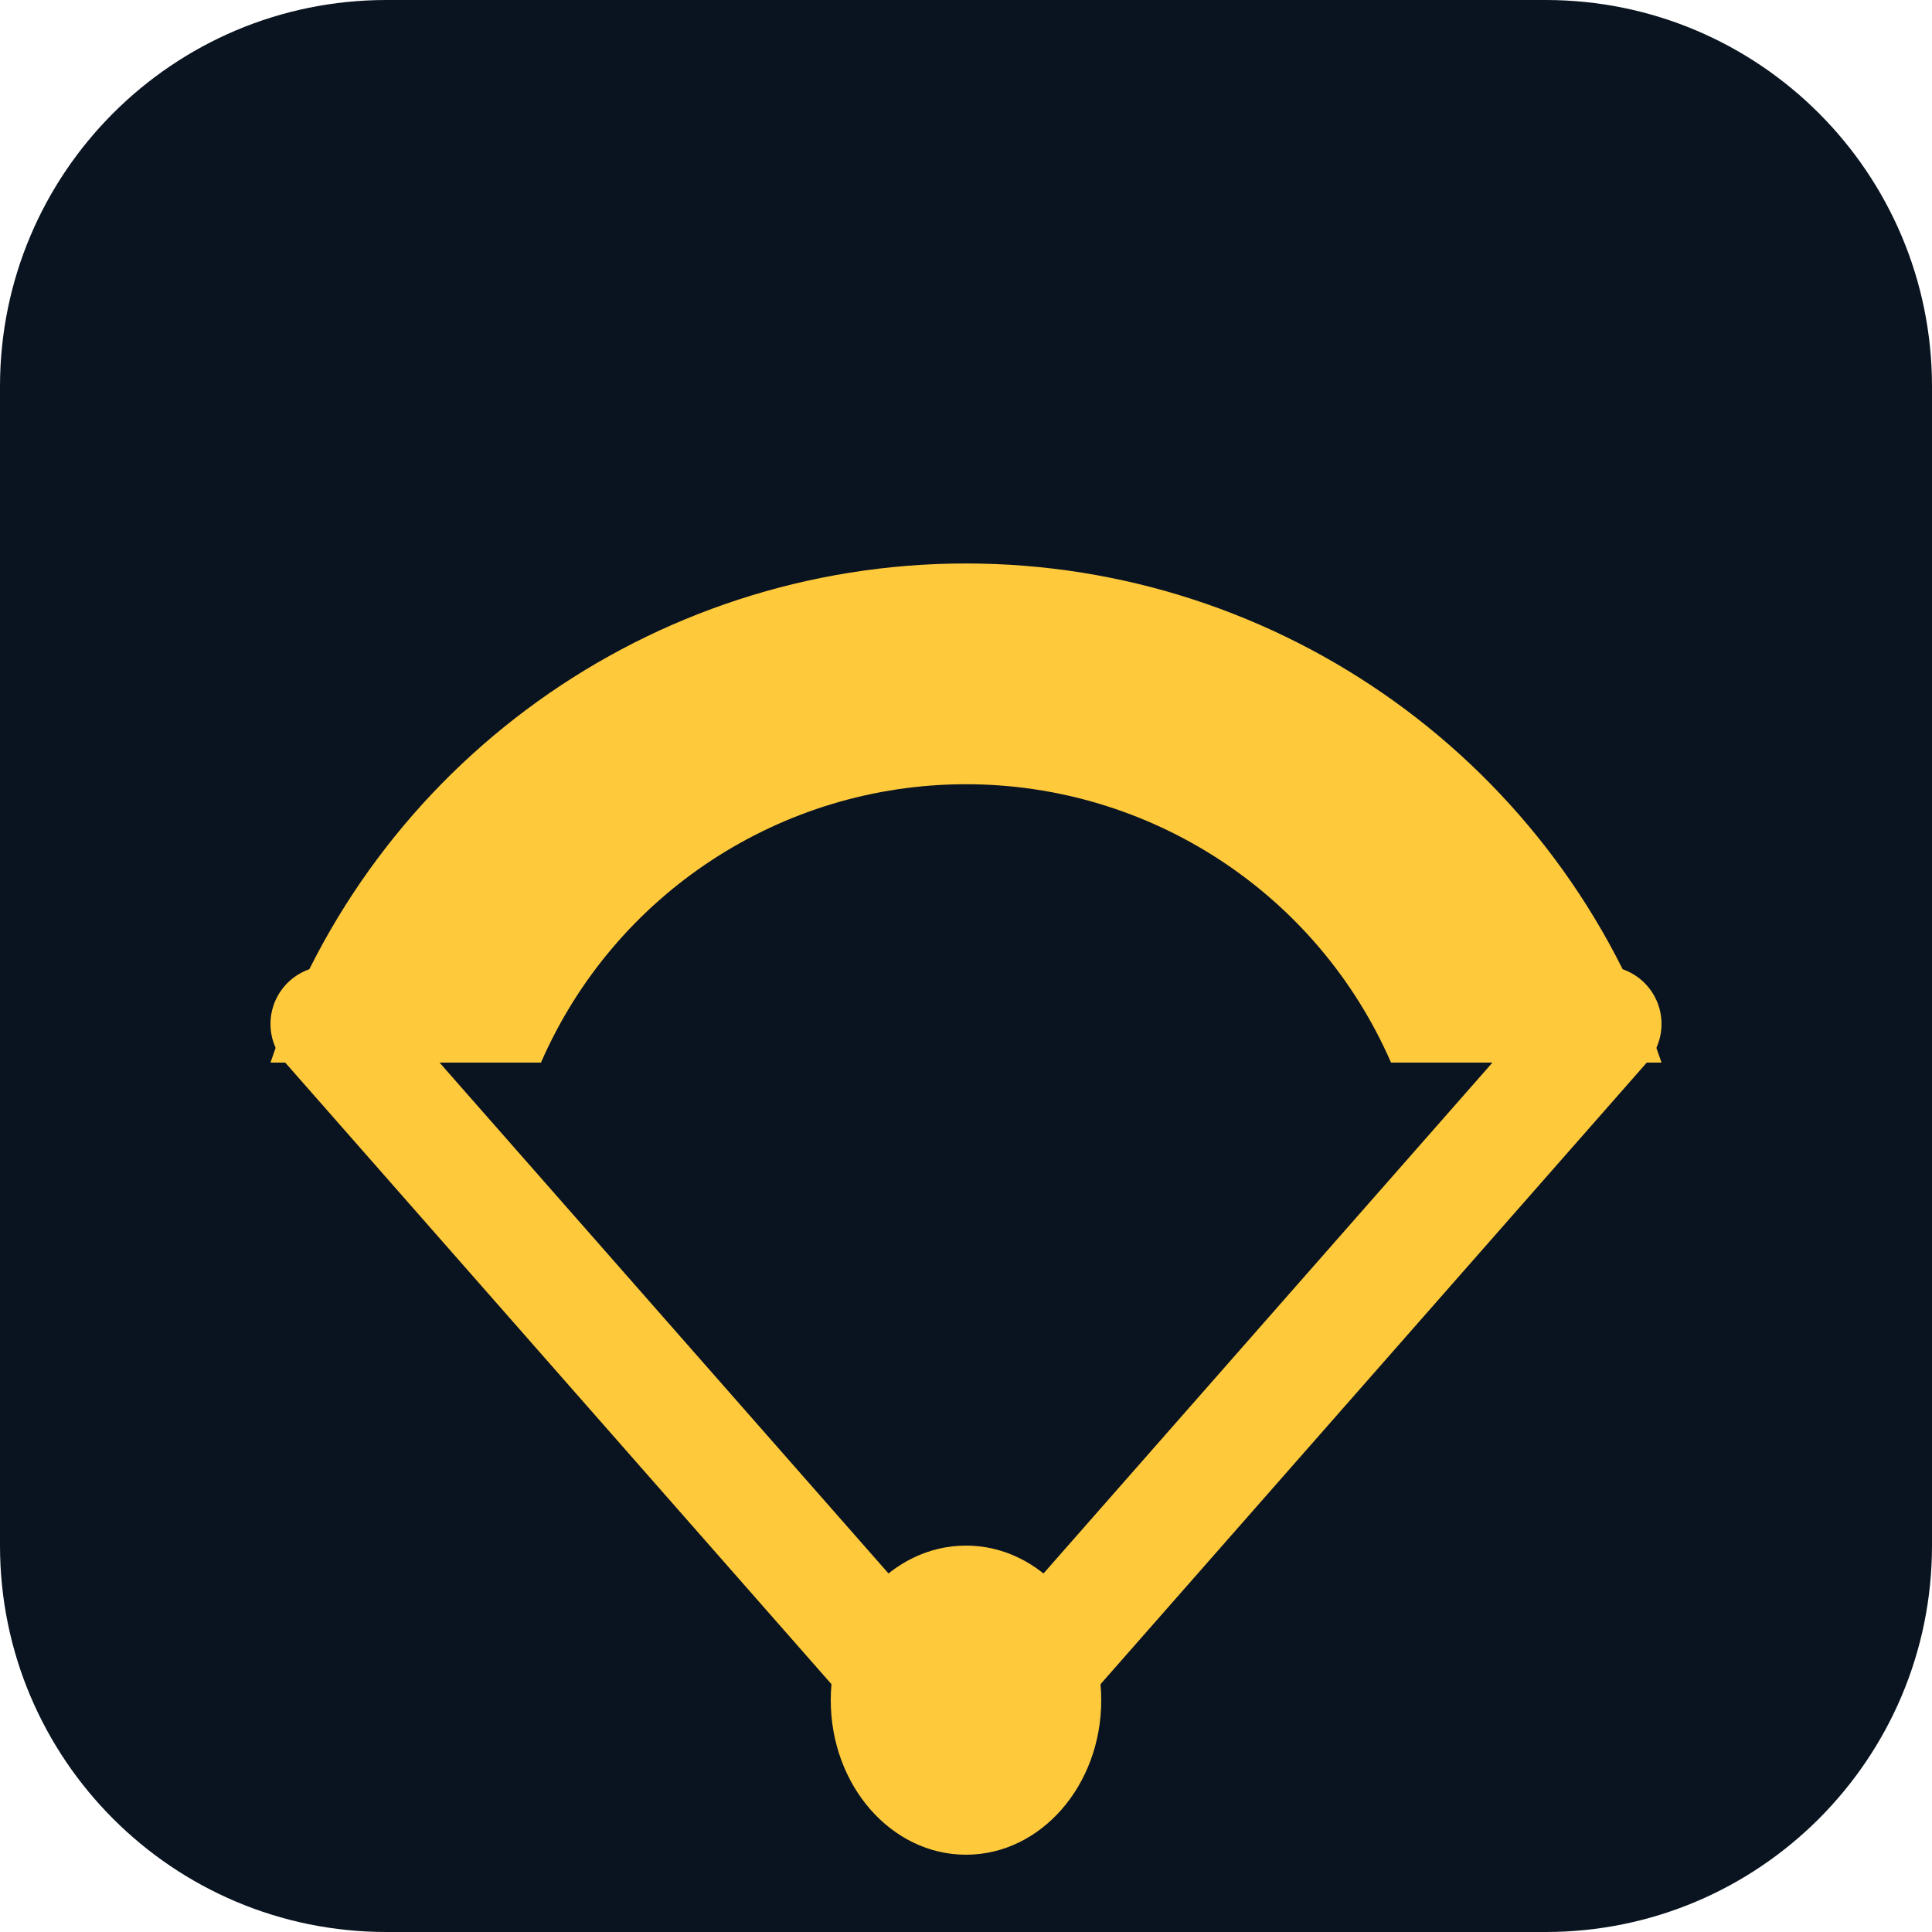
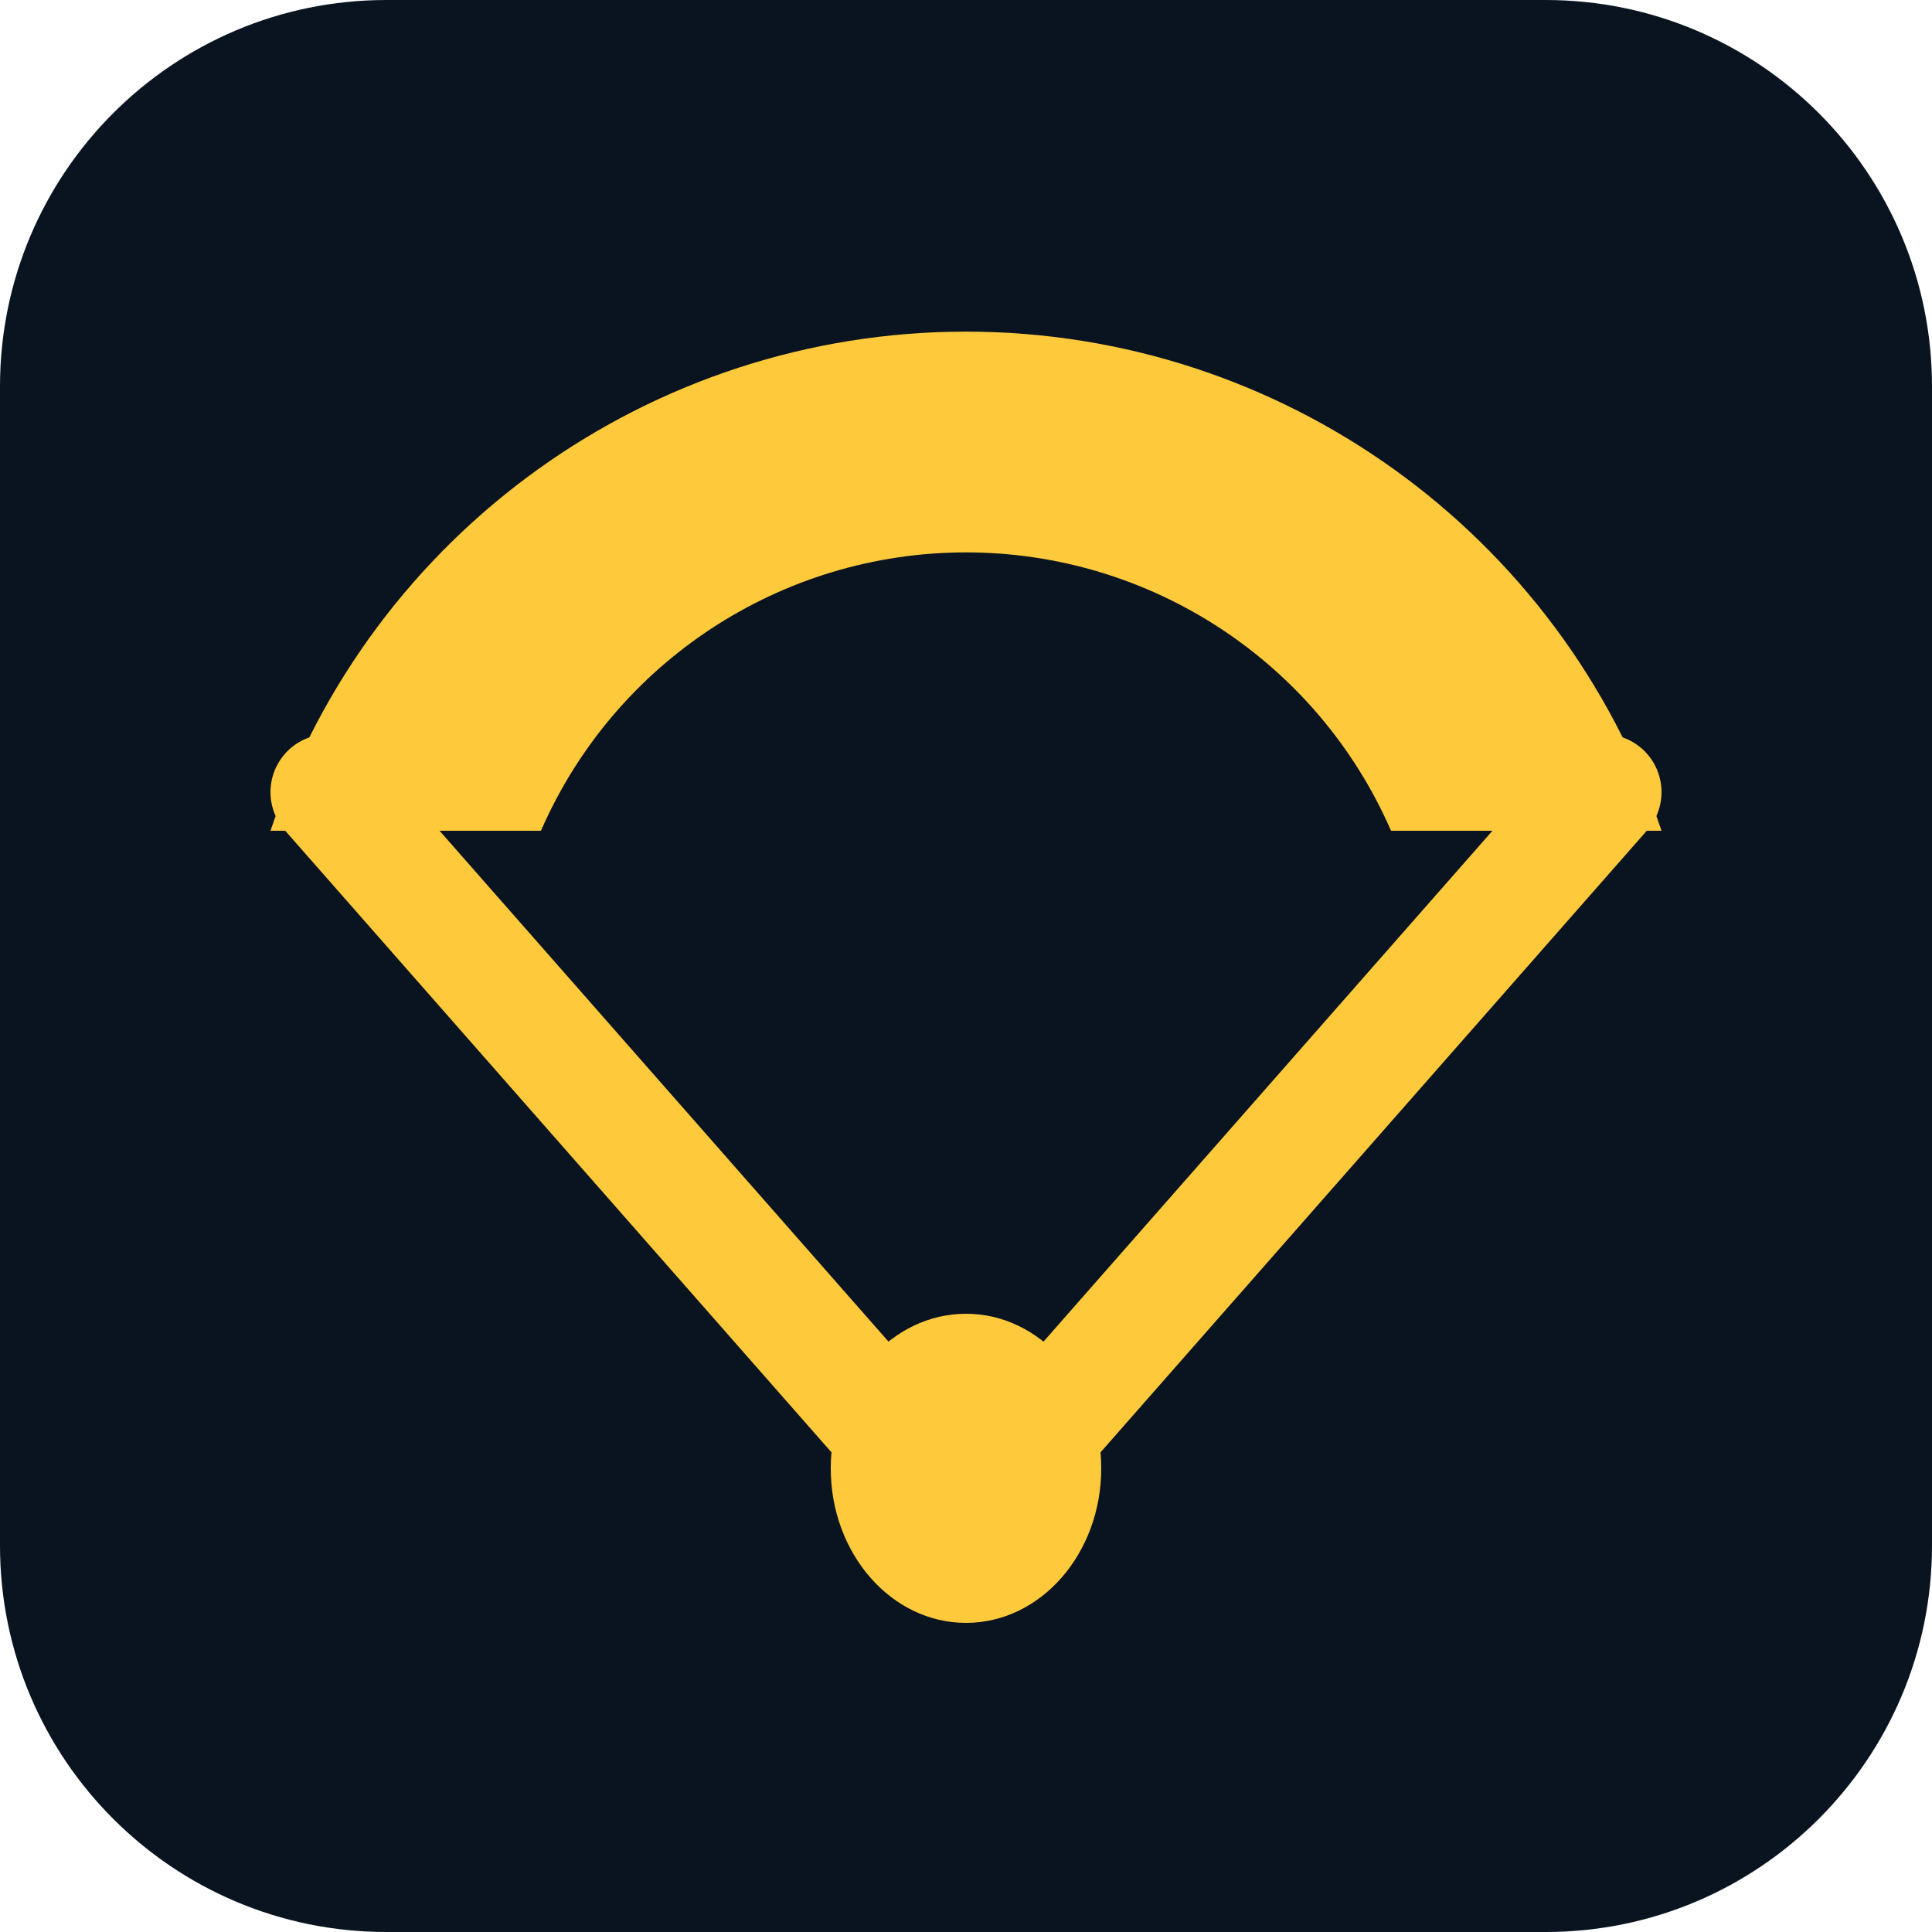
<svg xmlns="http://www.w3.org/2000/svg" viewBox="0 0 100 100">
  <rect width="100" height="100" rx="20" fill="#0A1420" />
-   <path d="M14,55 A38,38 0 0 1 86,55 L72,55 A24,24 0 0 0 28,55 Z" fill="#FFC93C" />
-   <path d="M17,53 L46,86 M83,53 L54,86" stroke="#FFC93C" stroke-width="6" fill="none" stroke-linecap="round" />
-   <ellipse cx="50" cy="88" rx="7" ry="8" fill="#FFC93C" />
+   <path d="M14,43 A38,38 0 0 1 86,43 L72,43 A24,24 0 0 0 28,43 Z" fill="#FFC93C" />
+   <path d="M17,41 L46,74 M83,41 L54,74" stroke="#FFC93C" stroke-width="6" fill="none" stroke-linecap="round" />
+   <ellipse cx="50" cy="76" rx="7" ry="8" fill="#FFC93C" />
</svg>
